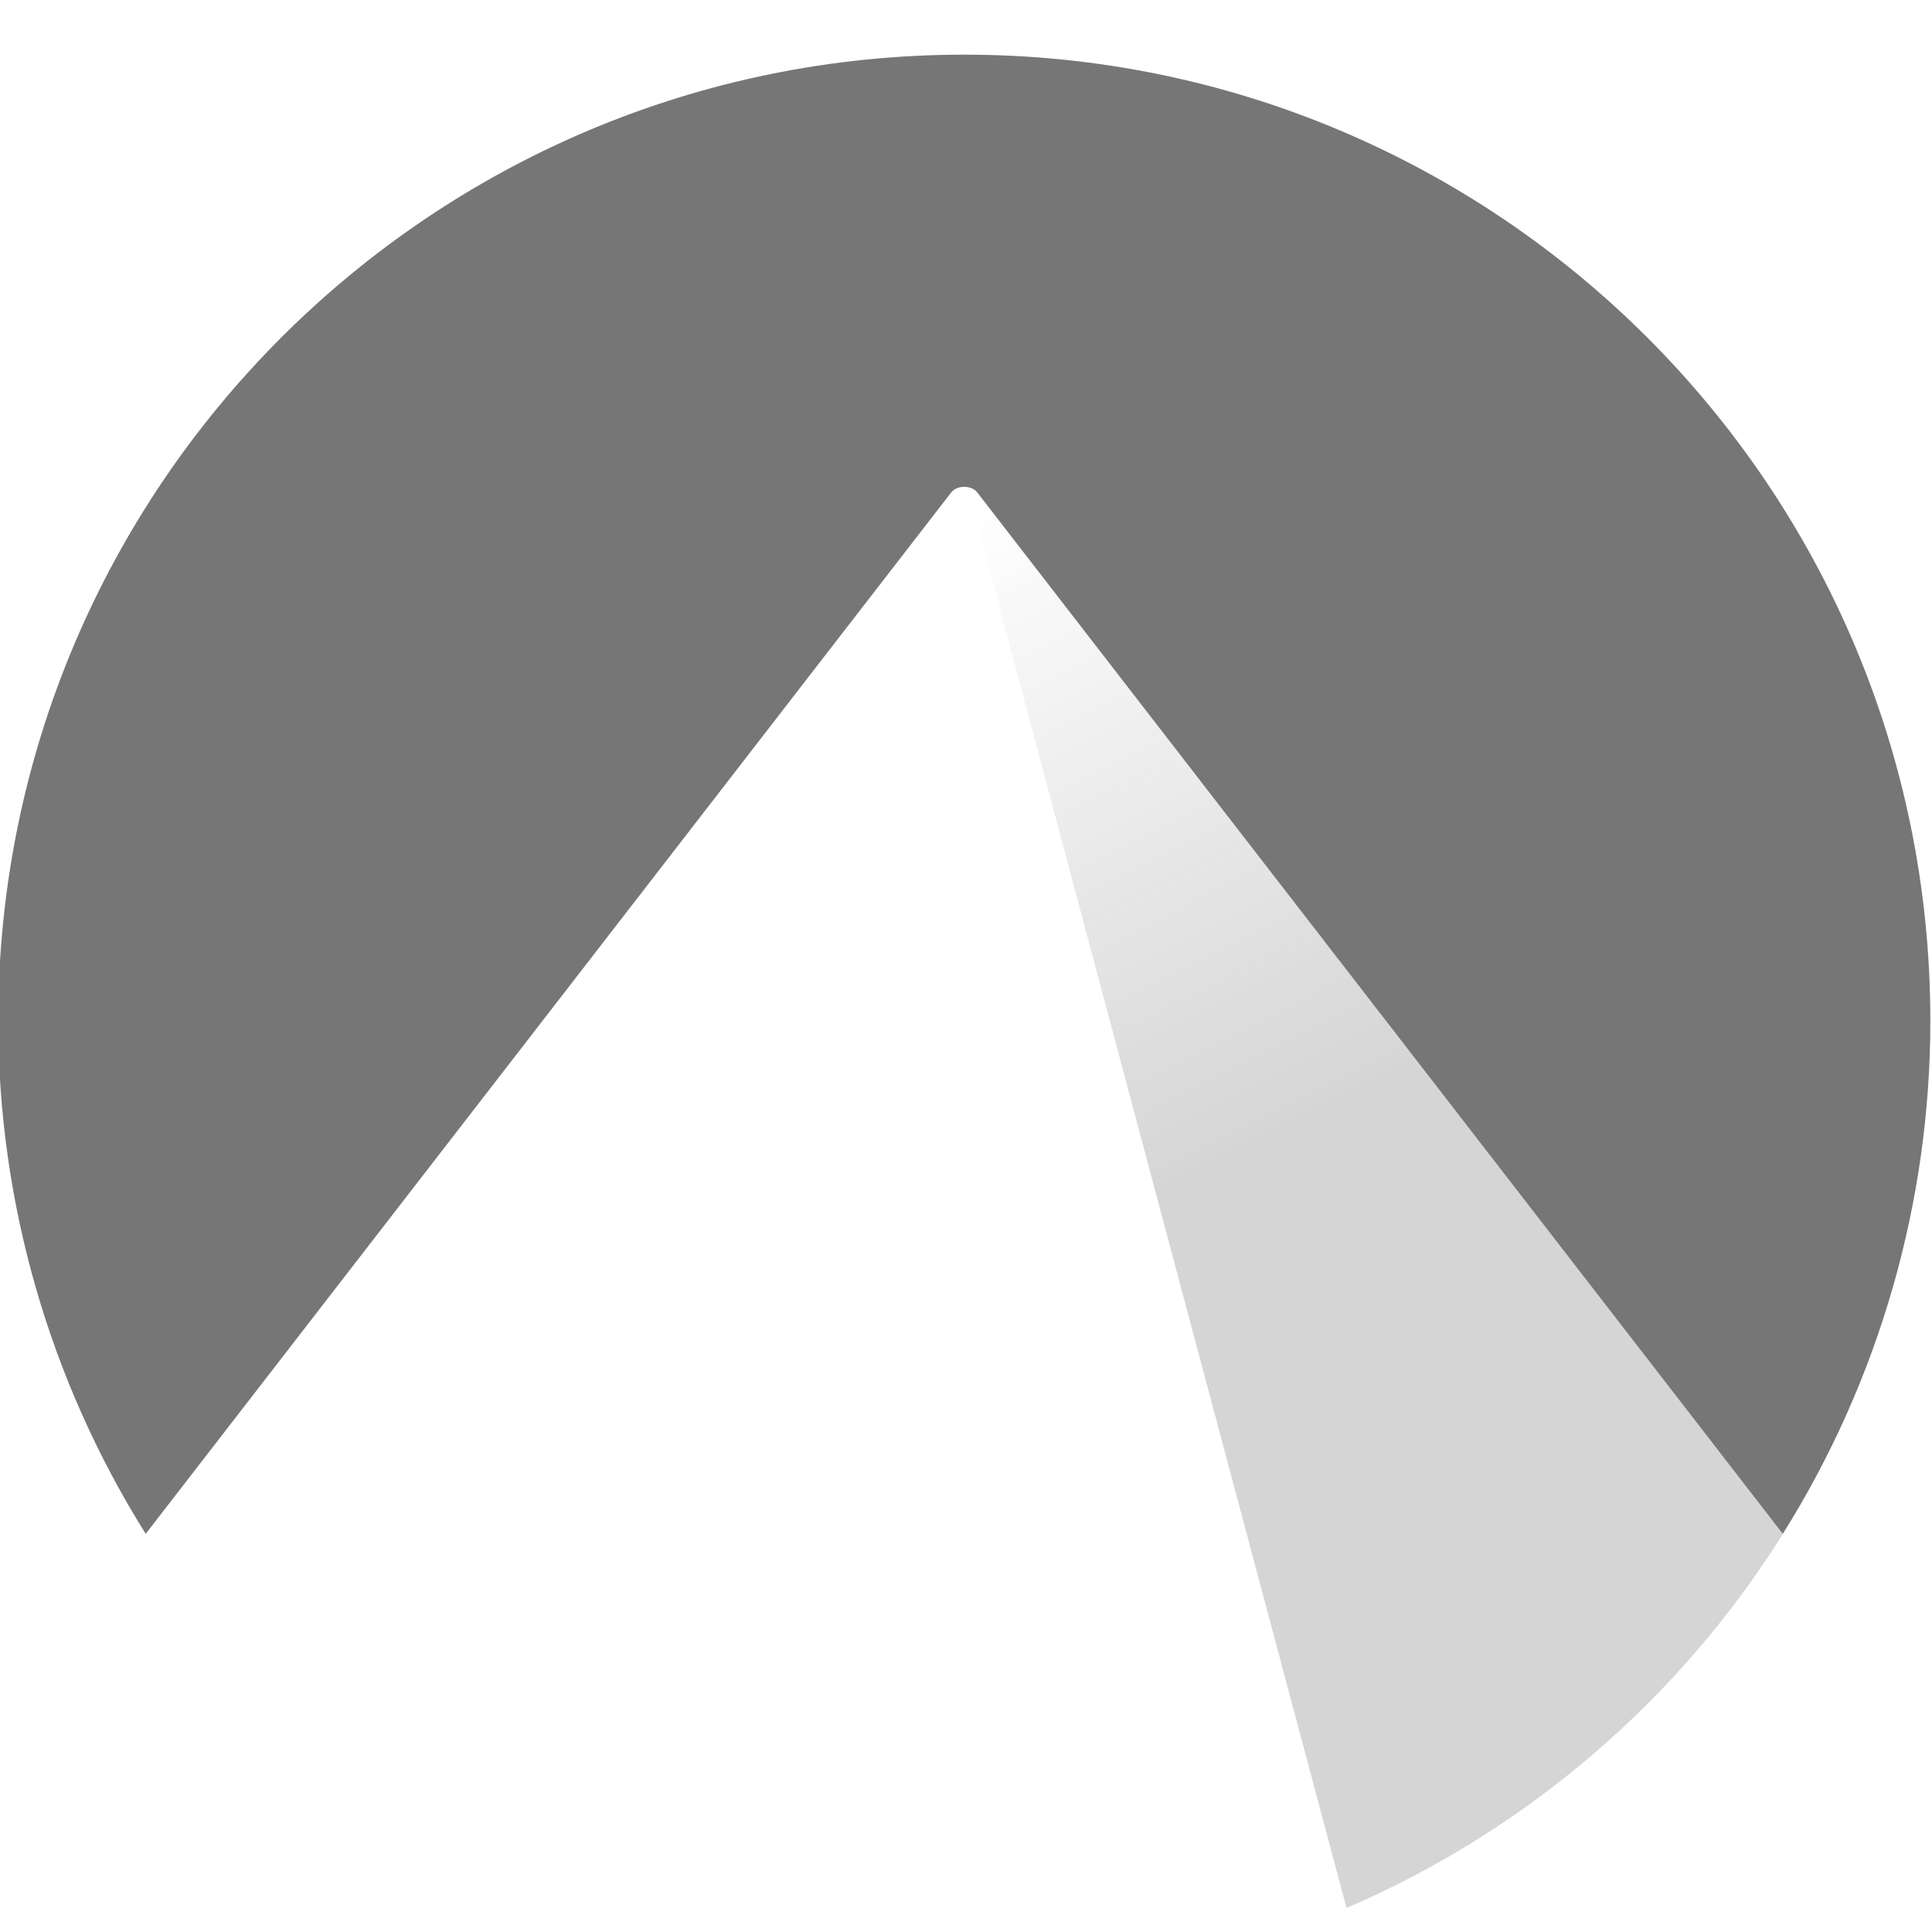
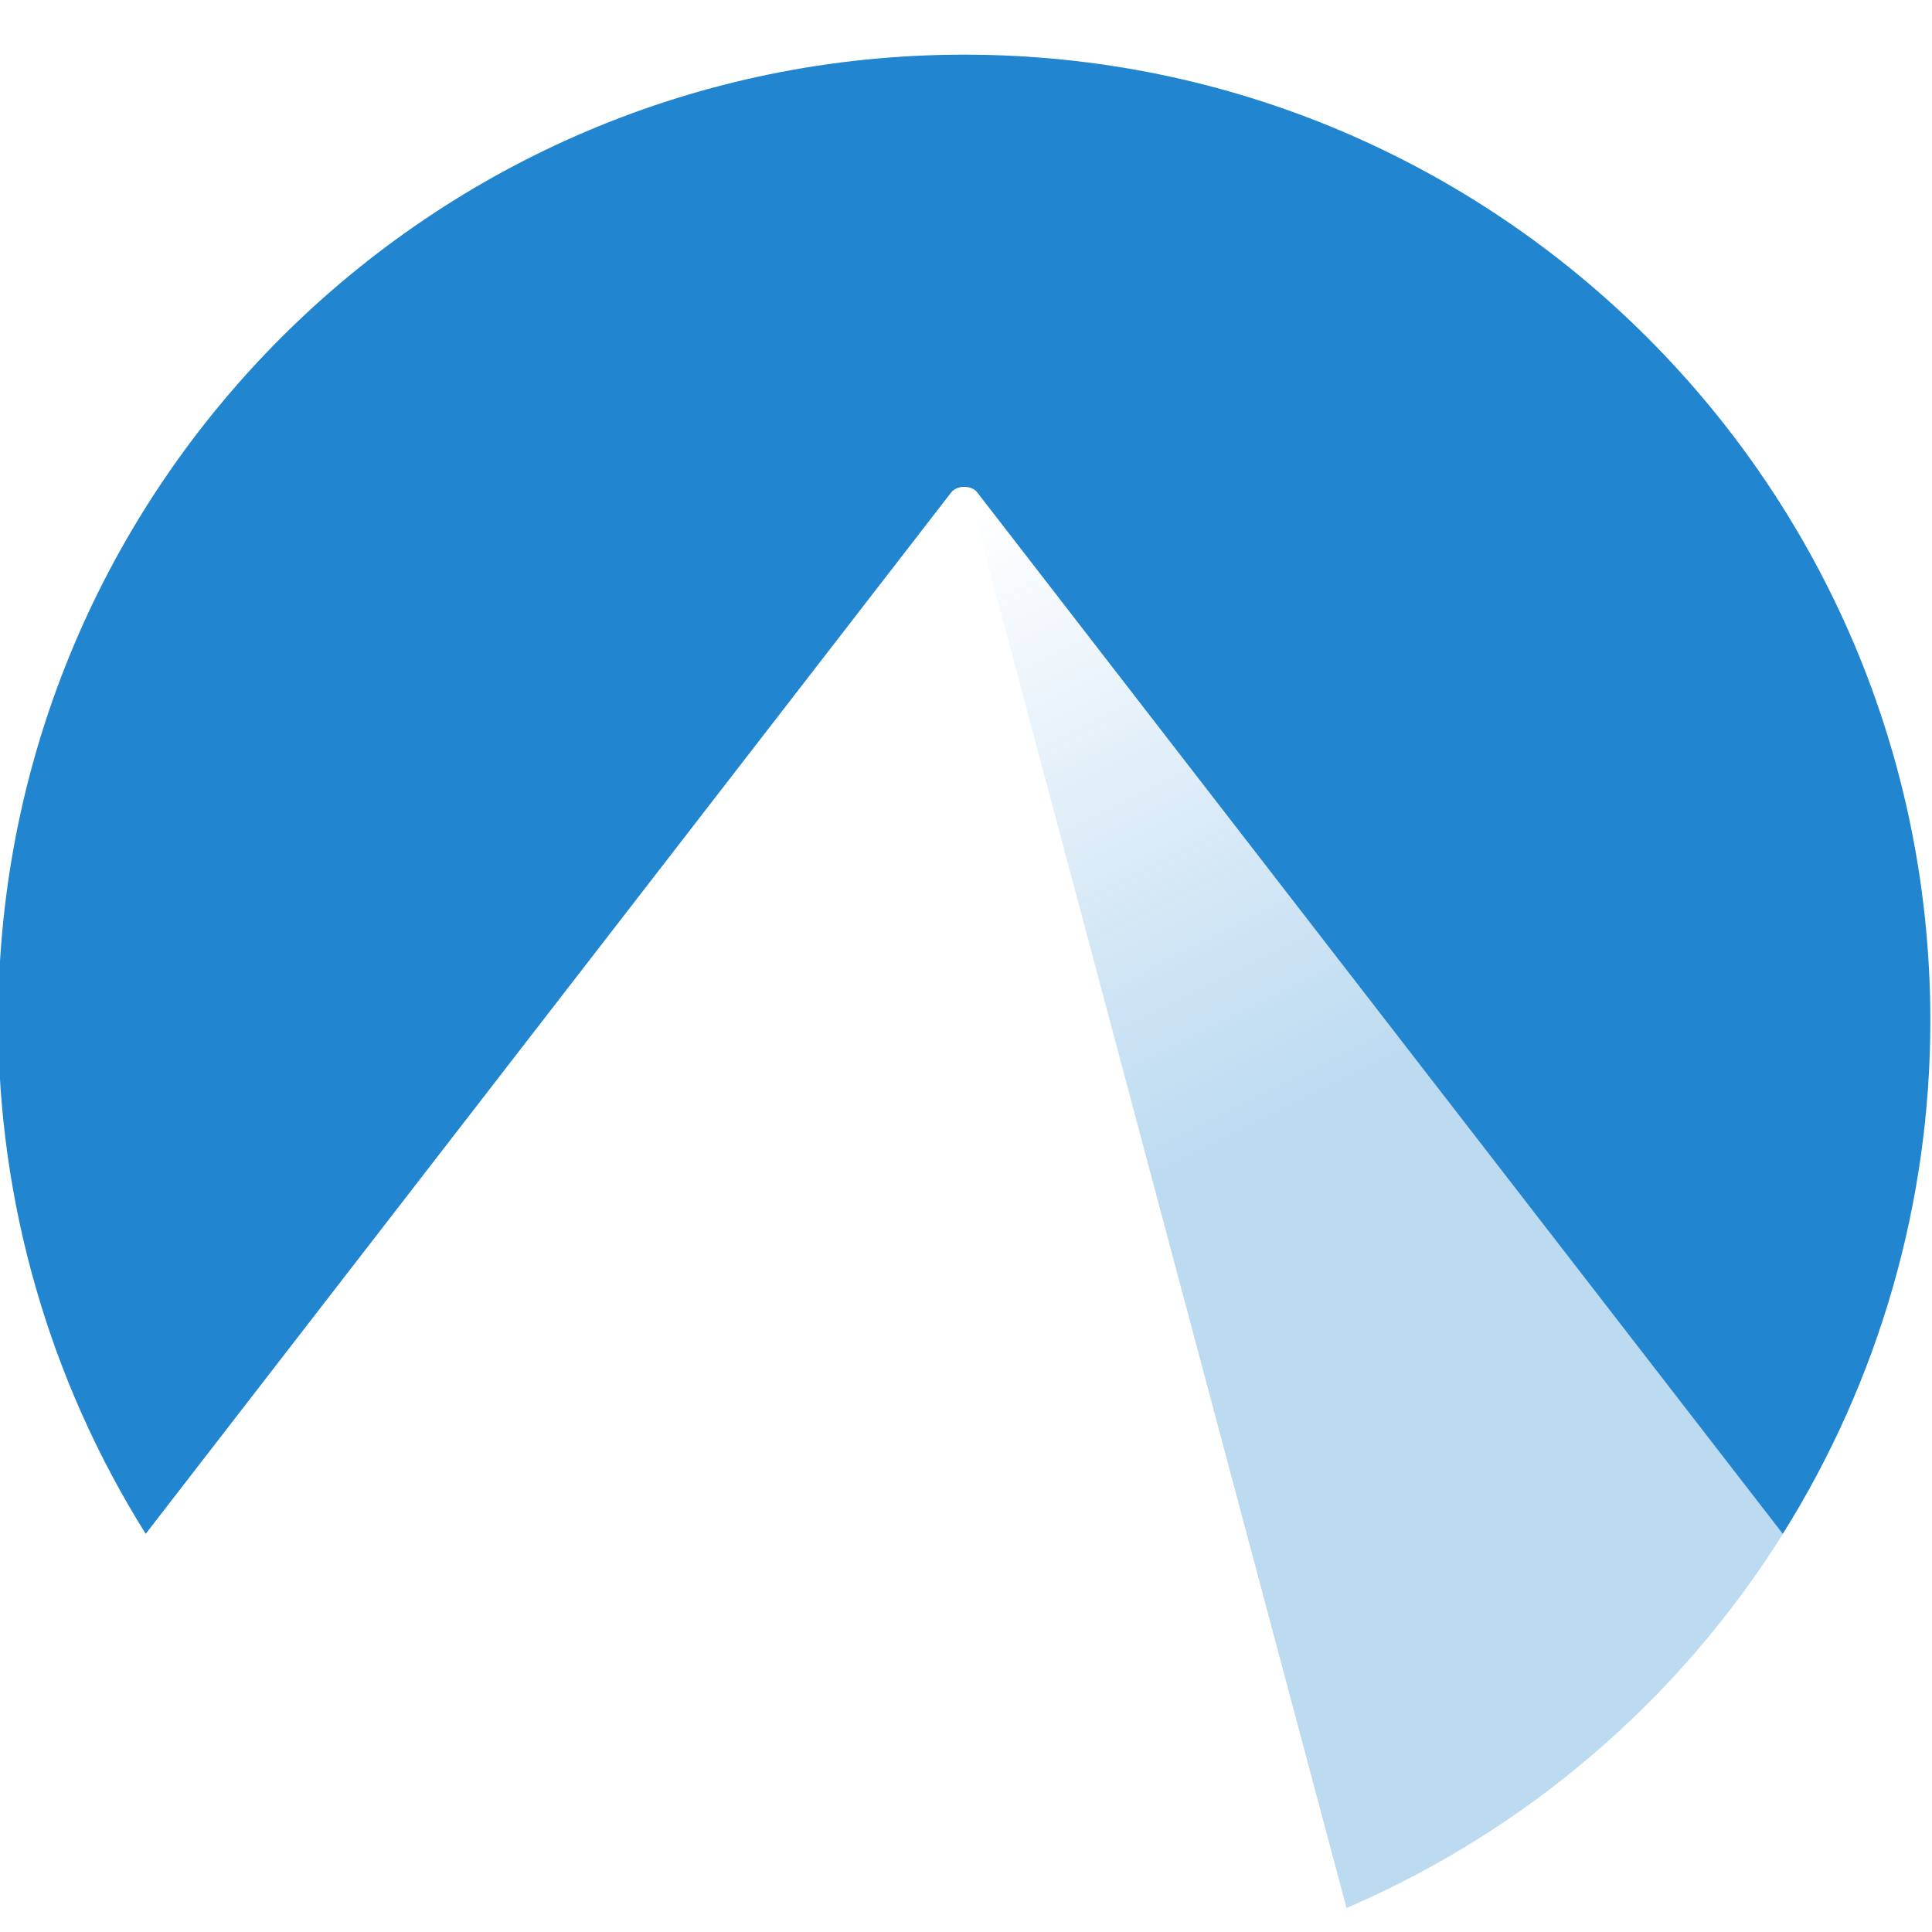
<svg xmlns="http://www.w3.org/2000/svg" xmlns:xlink="http://www.w3.org/1999/xlink" width="16" height="16" viewBox="0 0 4.233 4.233" version="1.1" id="svg1468">
  <defs id="defs1462">
+     <linearGradient xlink:href="#linearGradient6924" id="linearGradient6918" x1="42519.285" y1="-7078.789" x2="42575.336" y2="-6966.931" gradientUnits="userSpaceOnUse" />
+     <linearGradient id="linearGradient6924">
+       <stop style="stop-color:#2185d0;stop-opacity:0" offset="0" id="stop6920" />
+       <stop id="stop6926" offset="0.495" style="stop-color:#2185d0;stop-opacity:0.489" />
+       <stop style="stop-color:#2185d0;stop-opacity:0.633" offset="1" id="stop6922" />
+     </linearGradient>
    <linearGradient xlink:href="#linearGradient6924-6" id="linearGradient6918-3" x1="42519.285" y1="-7078.789" x2="42575.336" y2="-6966.931" gradientUnits="userSpaceOnUse" />
    <linearGradient id="linearGradient6924-6">
      <stop style="stop-color:#2185d0;stop-opacity:0;" offset="0" id="stop6920-7" />
      <stop id="stop6926-5" offset="0.495" style="stop-color:#2185d0;stop-opacity:0.3;" />
      <stop style="stop-color:#2185d0;stop-opacity:0.3;" offset="1" id="stop6922-3" />
    </linearGradient>
-     <filter style="color-interpolation-filters:sRGB" id="filter1" x="0" y="0" width="1" height="1">
-       <feColorMatrix values="0.21 0.72 0.072 0 0 0.21 0.72 0.072 0 0 0.21 0.72 0.072 0 0 0 0 0 1 0 " id="feColorMatrix1" result="fbSourceGraphic" />
-       <feColorMatrix result="fbSourceGraphicAlpha" in="fbSourceGraphic" values="0 0 0 -1 0 0 0 0 -1 0 0 0 0 -1 0 0 0 0 1 0" id="feColorMatrix2" />
-       <feColorMatrix id="feColorMatrix3" values="0.21 0.72 0.072 0 0 0.21 0.72 0.072 0 0 0.21 0.72 0.072 0 0 0 0 0 1 0 " in="fbSourceGraphic" />
-     </filter>
  </defs>
-   <g id="g370484" transform="matrix(0.06551432,0,0,0.06551432,-2.232417,-1.431776)" style="filter:url(#filter1)">
+   <g id="g370484" transform="matrix(0.06551432,0,0,0.06551432,-2.232417,-1.431776)">
    <path id="path6733-5" style="font-variation-settings:normal;opacity:1;vector-effect:none;fill:url(#linearGradient6918-3);fill-opacity:1;stroke:none;stroke-width:3.678;stroke-linecap:butt;stroke-linejoin:miter;stroke-miterlimit:2;stroke-dasharray:none;stroke-dashoffset:0;stroke-opacity:1;paint-order:stroke markers fill;stop-color:#000000;stop-opacity:1" d="m 42519.285,-7078.789 a 0.761,0.568 0 0 0 -0.738,0.674 l 33.586,125.889 a 87.182,87.182 0 0 0 39.381,-33.764 l -71.565,-92.52 a 0.761,0.568 0 0 0 -0.664,-0.279 z" transform="matrix(0.3705848,0,0,0.3705848,-15690.065,2662.053)" />
    <path id="path360787" style="opacity:1;fill:#2185d0;fill-opacity:1;stroke-width:17.006;paint-order:markers fill stroke;stop-color:#000000" d="m 11249.461,-1883.696 c -12.74,0 -23.067,10.328 -23.067,23.067 0,4.333 1.22,8.579 3.522,12.251 l 19.232,-24.864 c 0.138,-0.18 0.486,-0.18 0.624,0 l 19.233,24.865 c 2.302,-3.672 3.523,-7.918 3.523,-12.252 0,-12.74 -10.327,-23.067 -23.067,-23.067 z" transform="matrix(1.400635,0,0,1.400635,-15690.065,2662.053)" />
  </g>
</svg>
